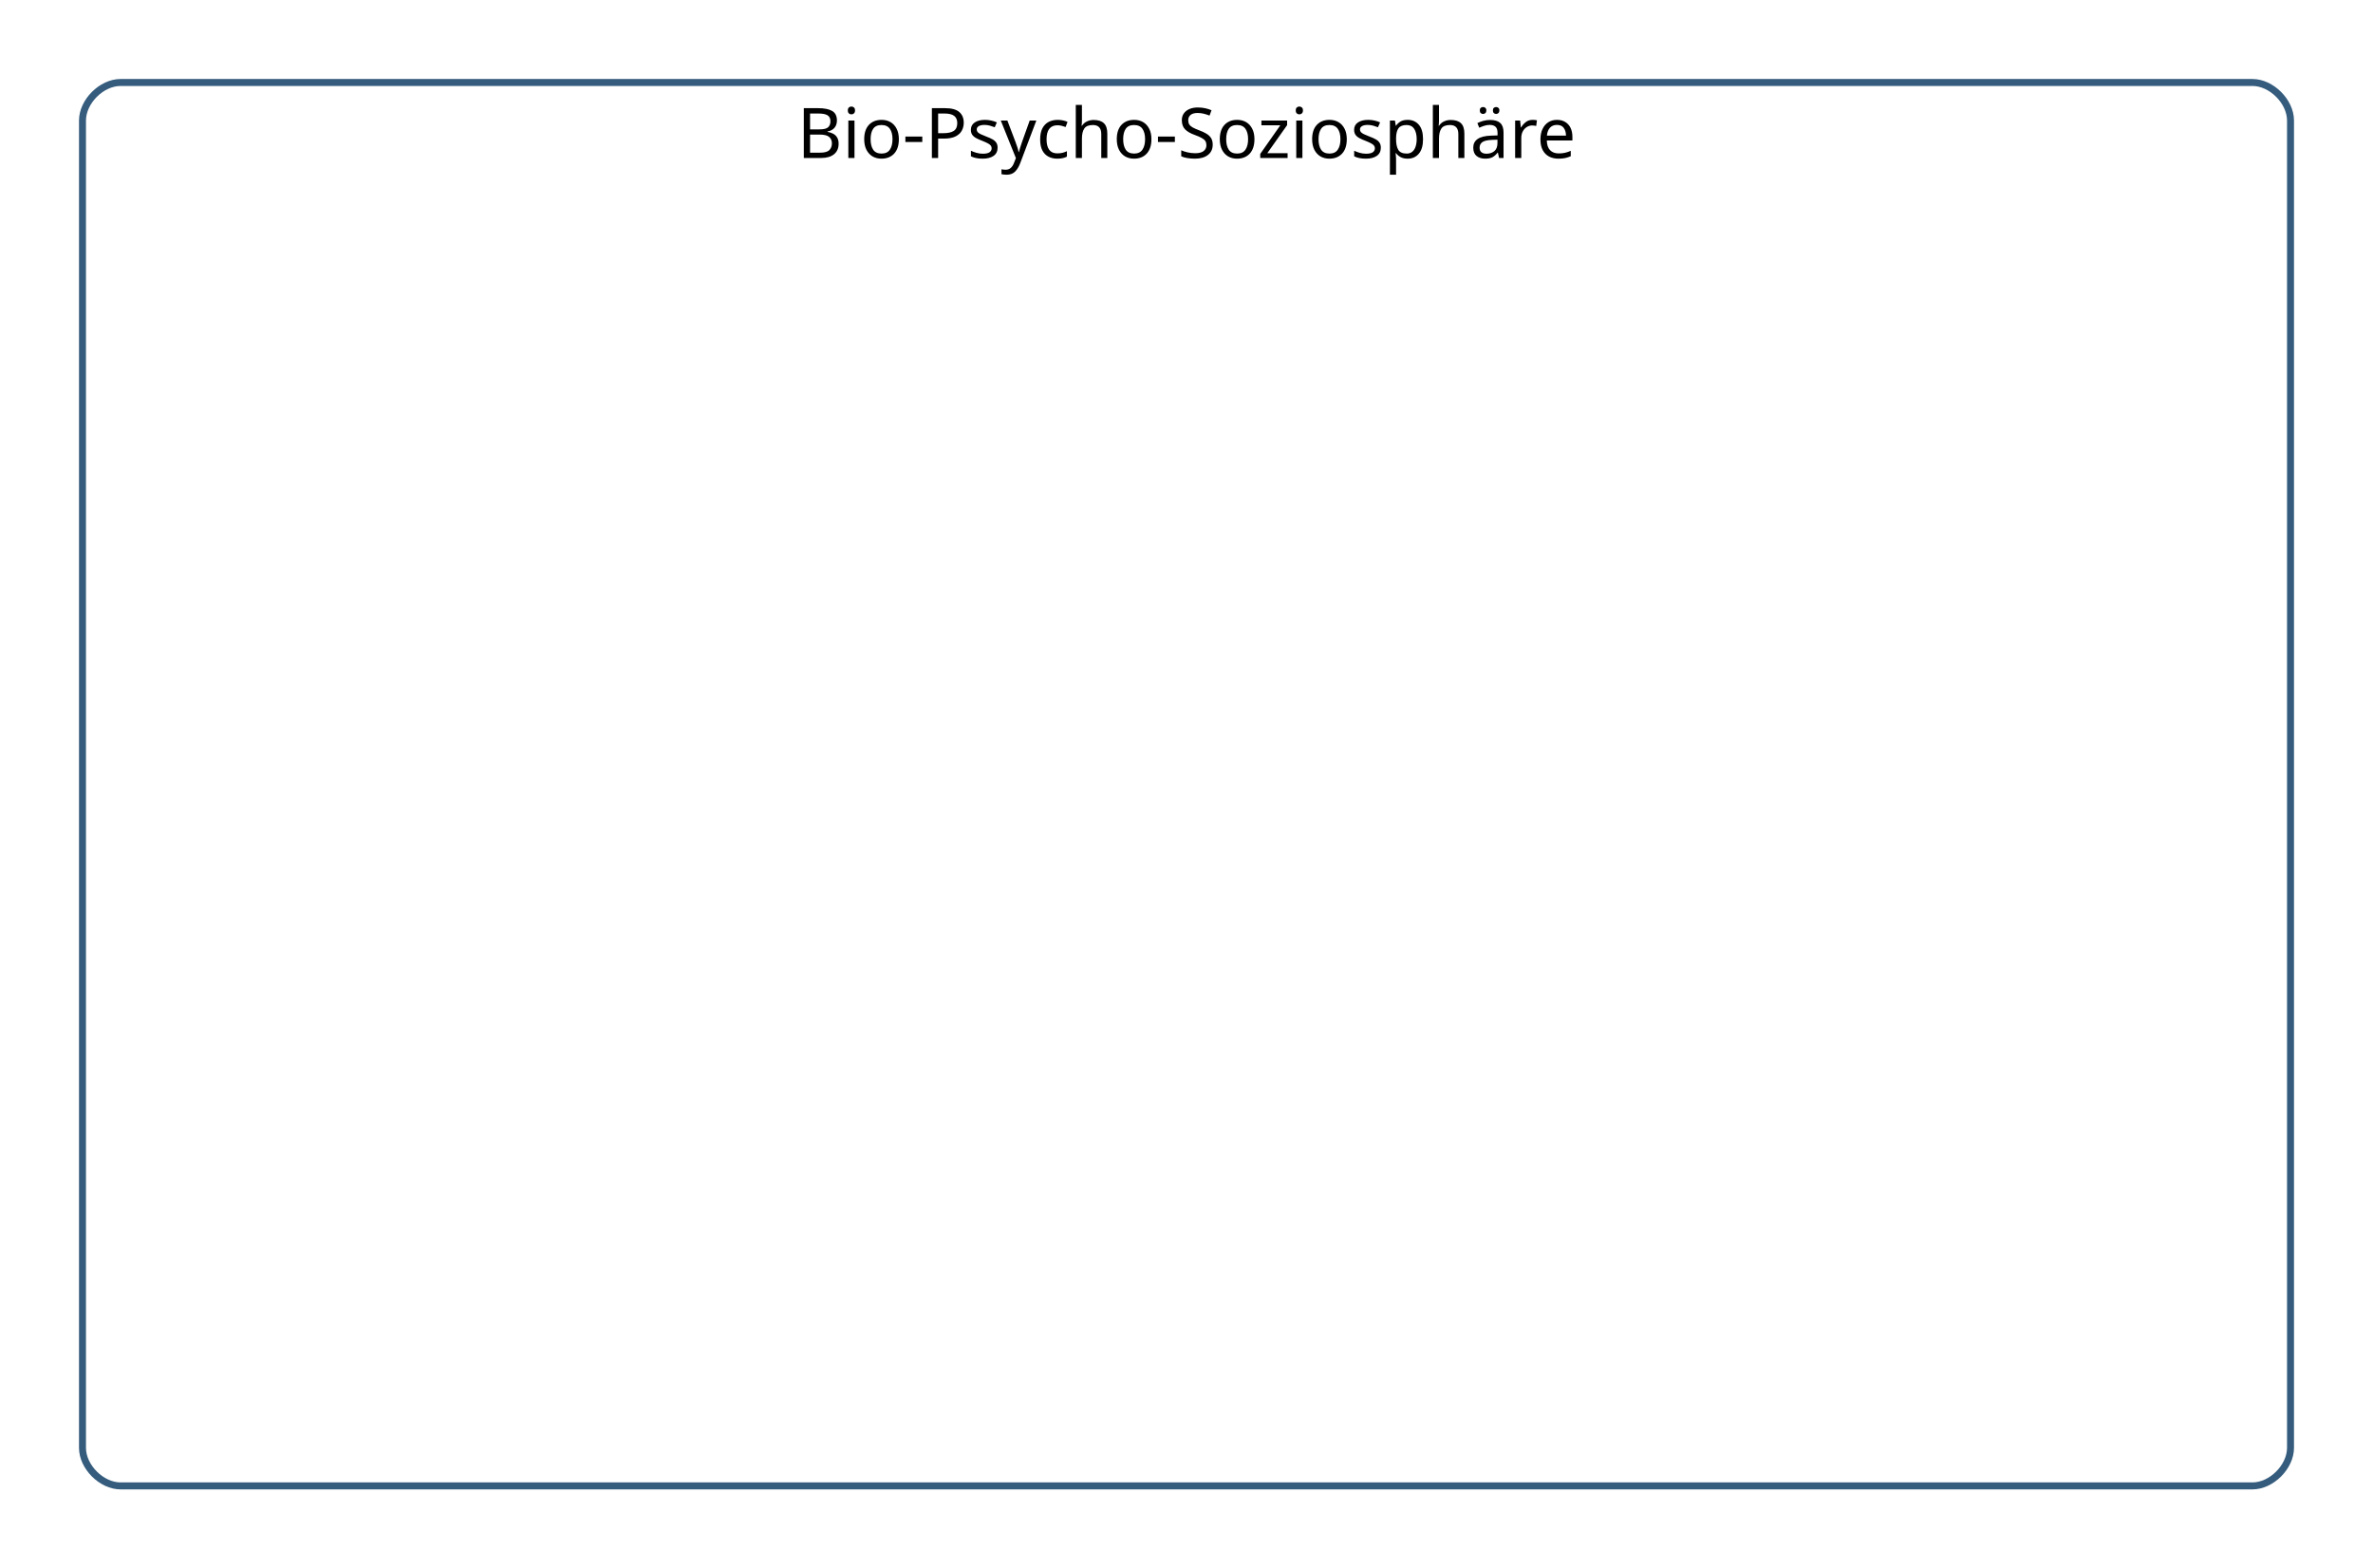
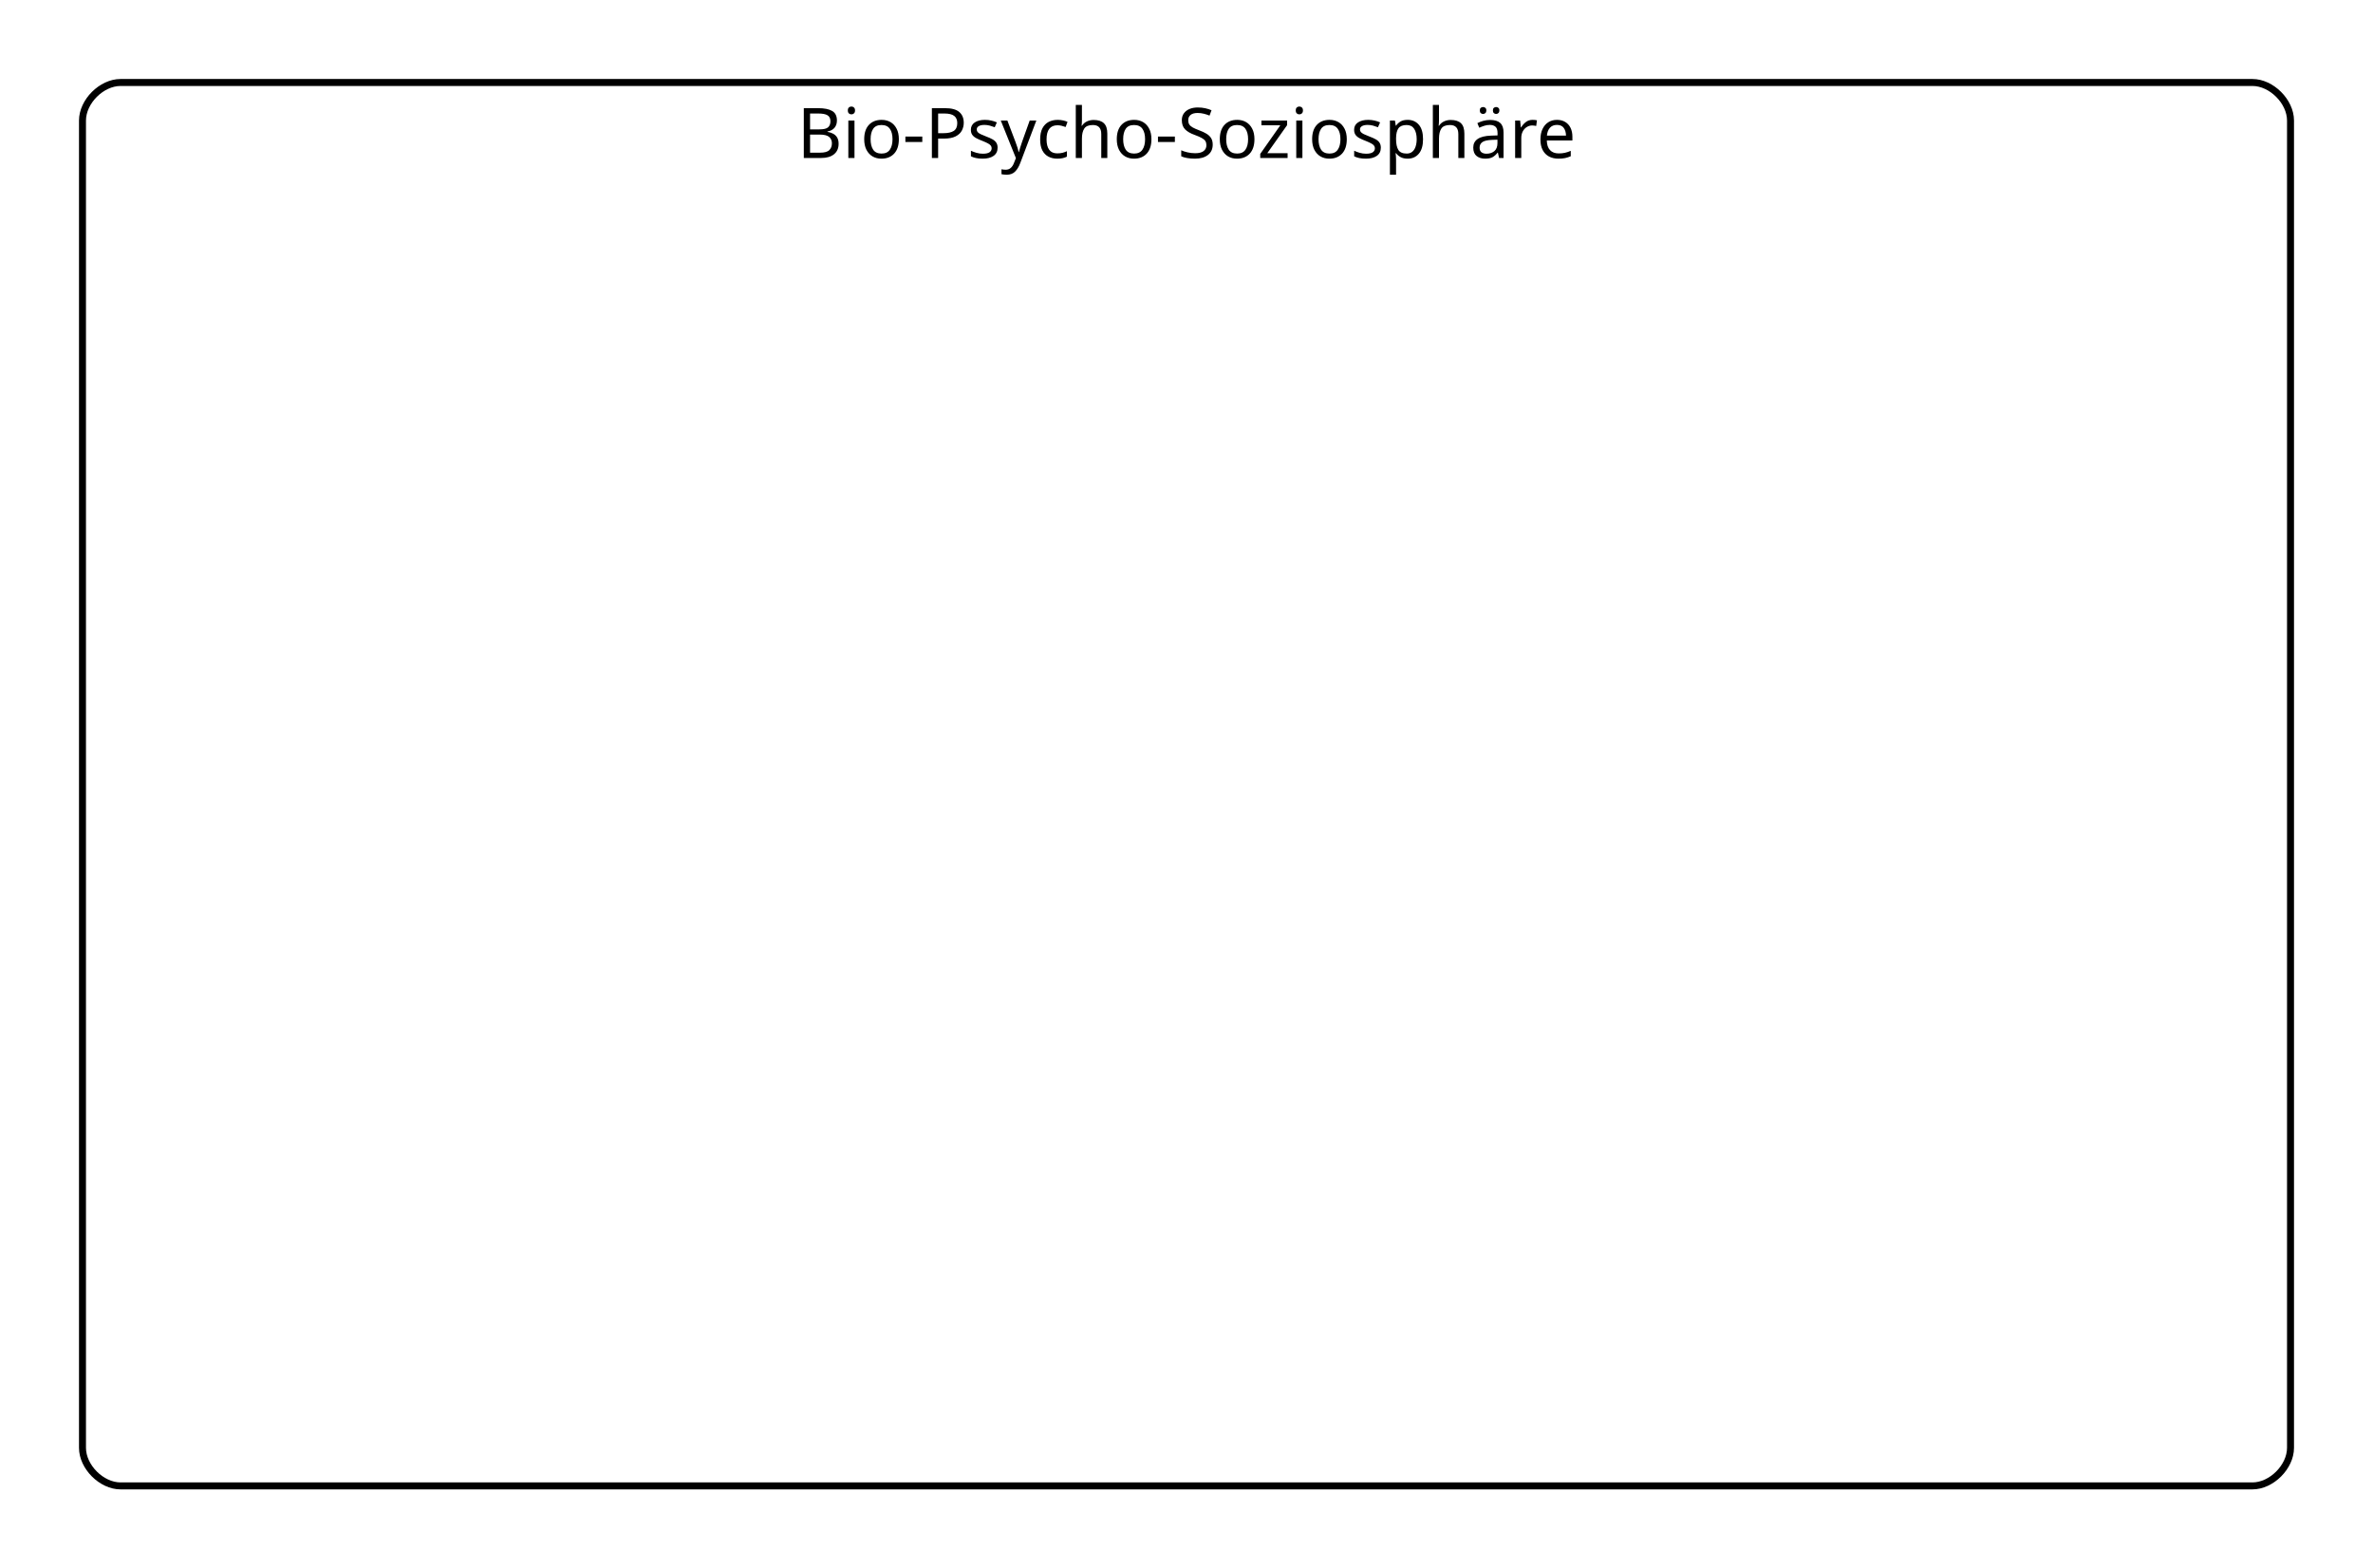
<svg xmlns="http://www.w3.org/2000/svg" width="748pt" height="494pt" viewBox="0.00 0.00 748.00 494.00">
  <g id="graph0" class="graph" transform="scale(1 1) rotate(0) translate(18 476.4)">
    <polygon fill="white" stroke="none" points="-18,18 -18,-476.4 730,-476.4 730,18 -18,18" />
    <g id="clust1" class="cluster">
-       <path fill="white" stroke="#355c7d" stroke-width="2.2" d="M20,-8C20,-8 692,-8 692,-8 698,-8 704,-14 704,-20 704,-20 704,-438.4 704,-438.4 704,-444.4 698,-450.4 692,-450.4 692,-450.4 20,-450.4 20,-450.4 14,-450.4 8,-444.4 8,-438.4 8,-438.4 8,-20 8,-20 8,-14 14,-8 20,-8" />
+       <path fill="white" stroke="black" stroke-width="2.2" d="M20,-8C20,-8 692,-8 692,-8 698,-8 704,-14 704,-20 704,-20 704,-438.4 704,-438.4 704,-444.4 698,-450.4 692,-450.4 692,-450.4 20,-450.4 20,-450.4 14,-450.4 8,-444.4 8,-438.4 8,-438.4 8,-20 8,-20 8,-14 14,-8 20,-8" />
      <text xml:space="preserve" text-anchor="middle" x="356" y="-426.6" font-family="Arial Bold" font-size="22.00">Bio-Psycho-Soziosphäre</text>
    </g>
  </g>
</svg>
